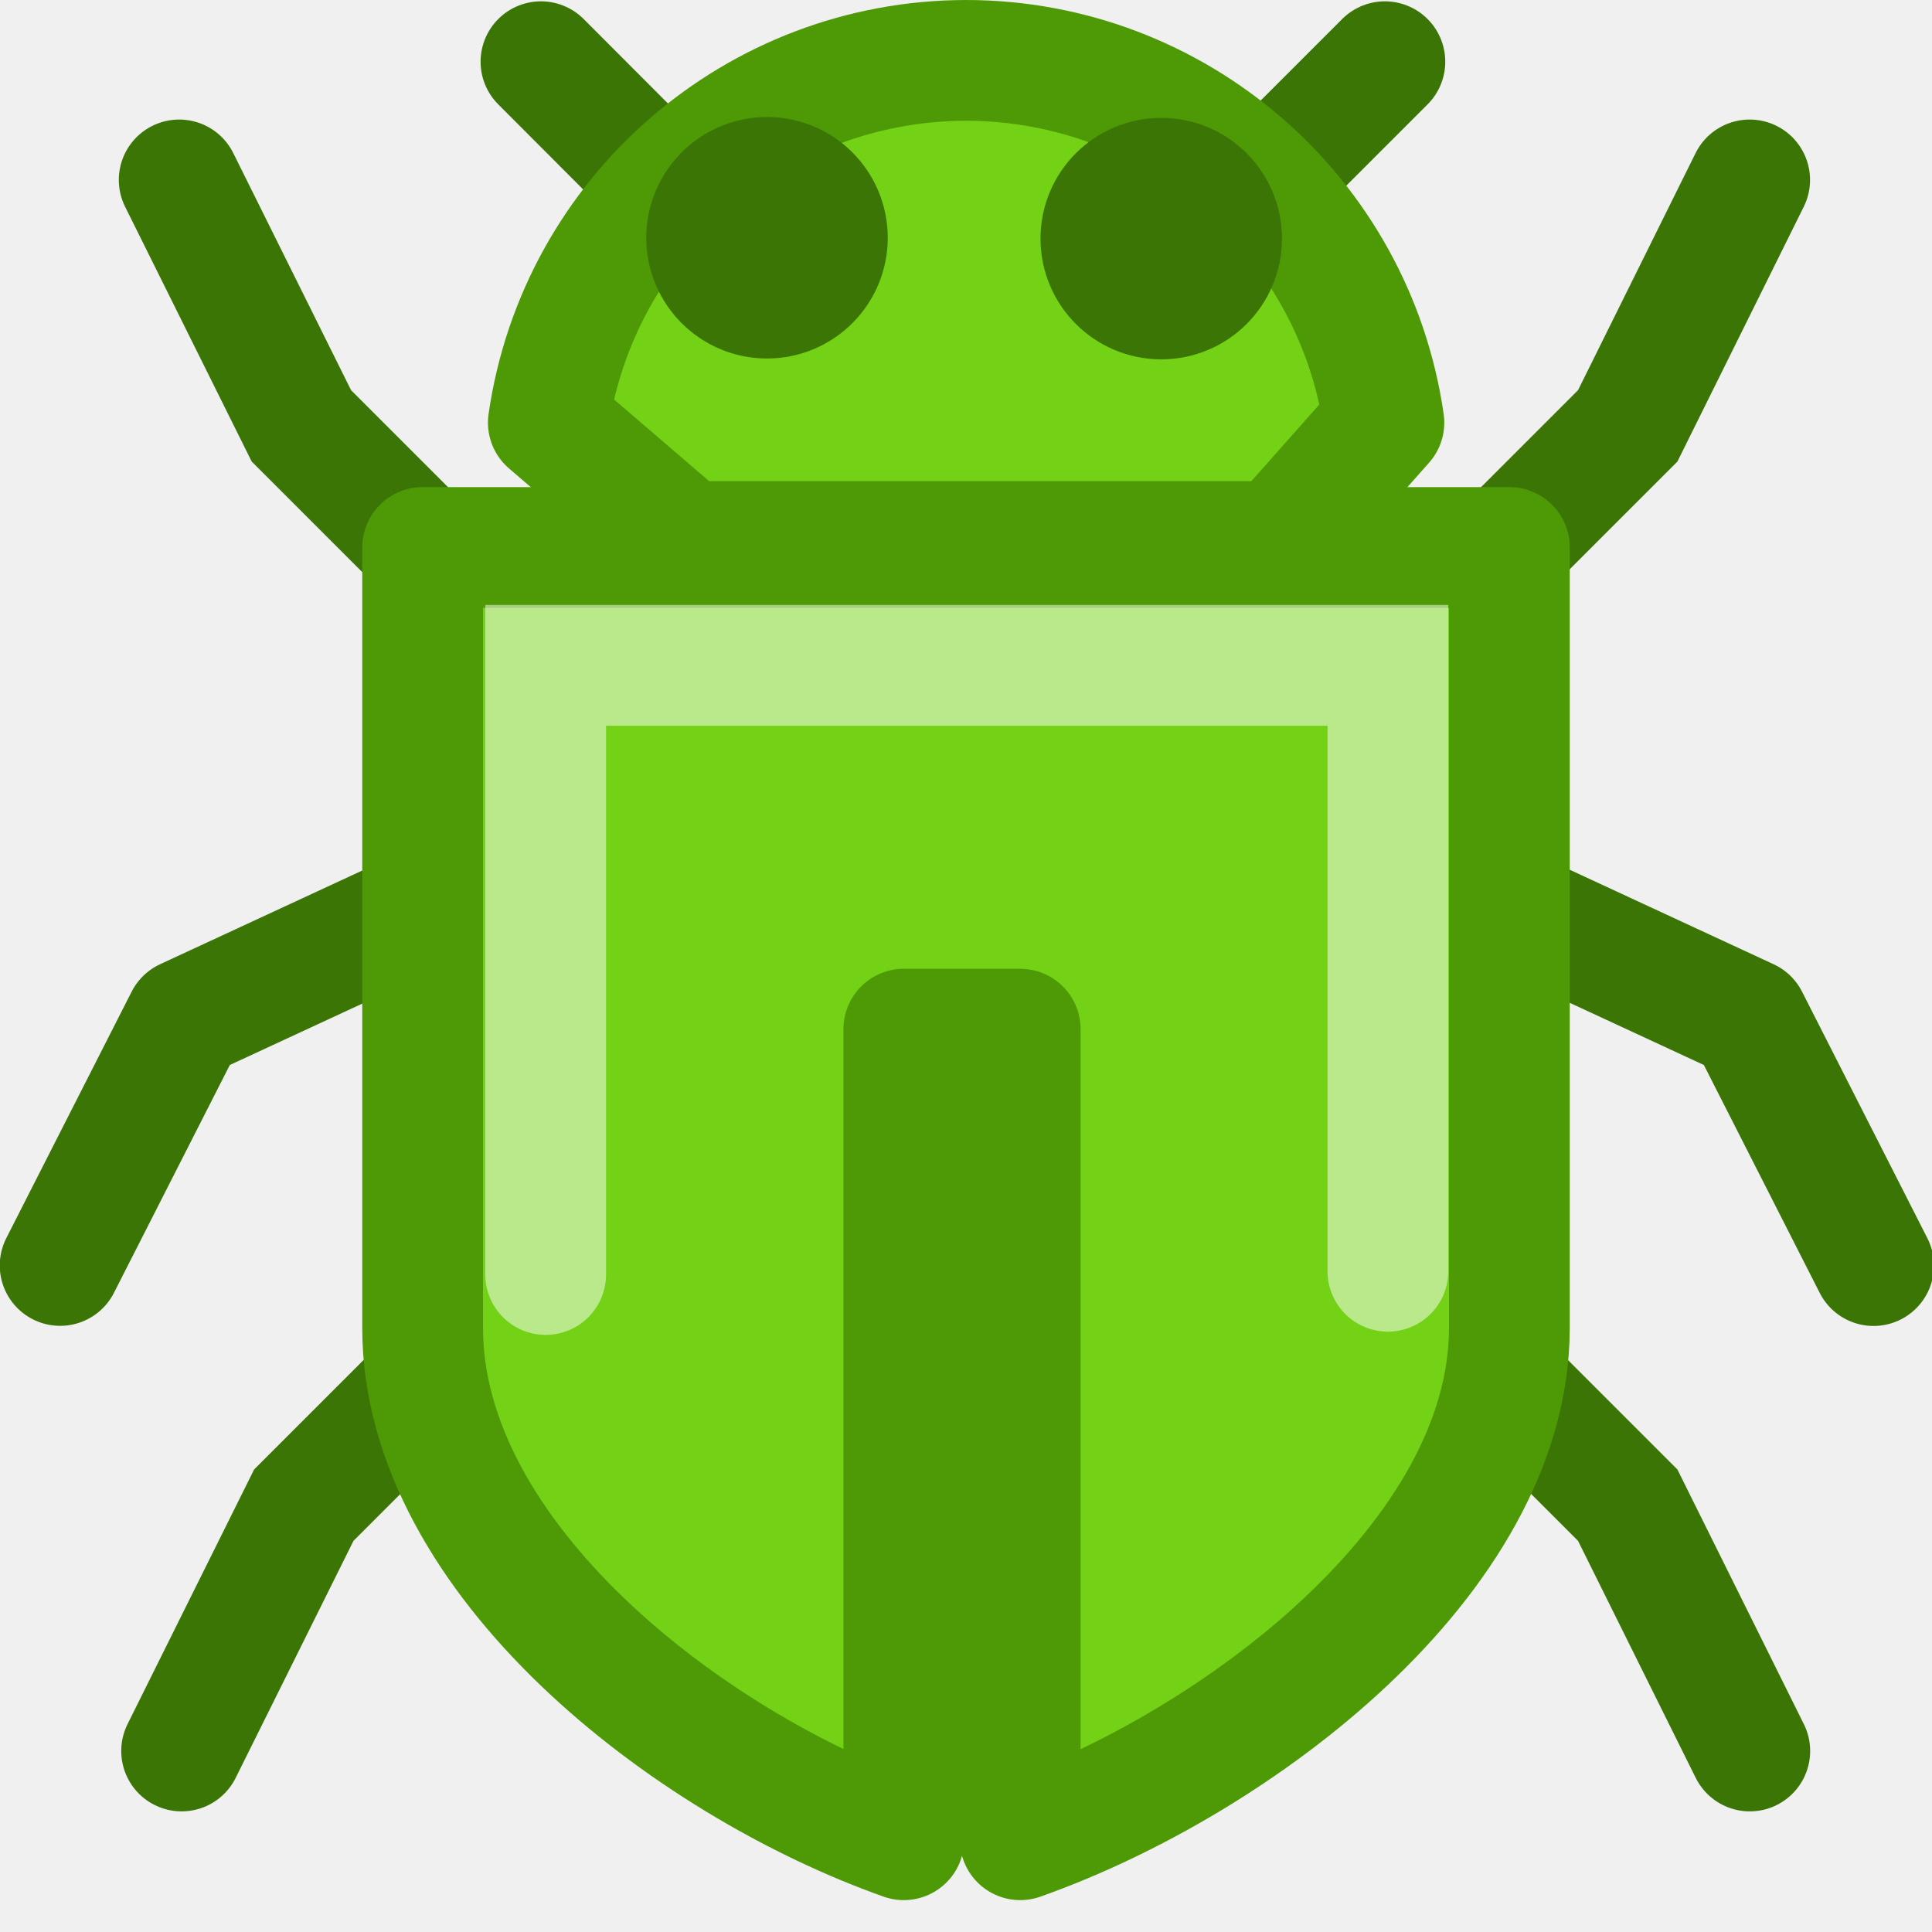
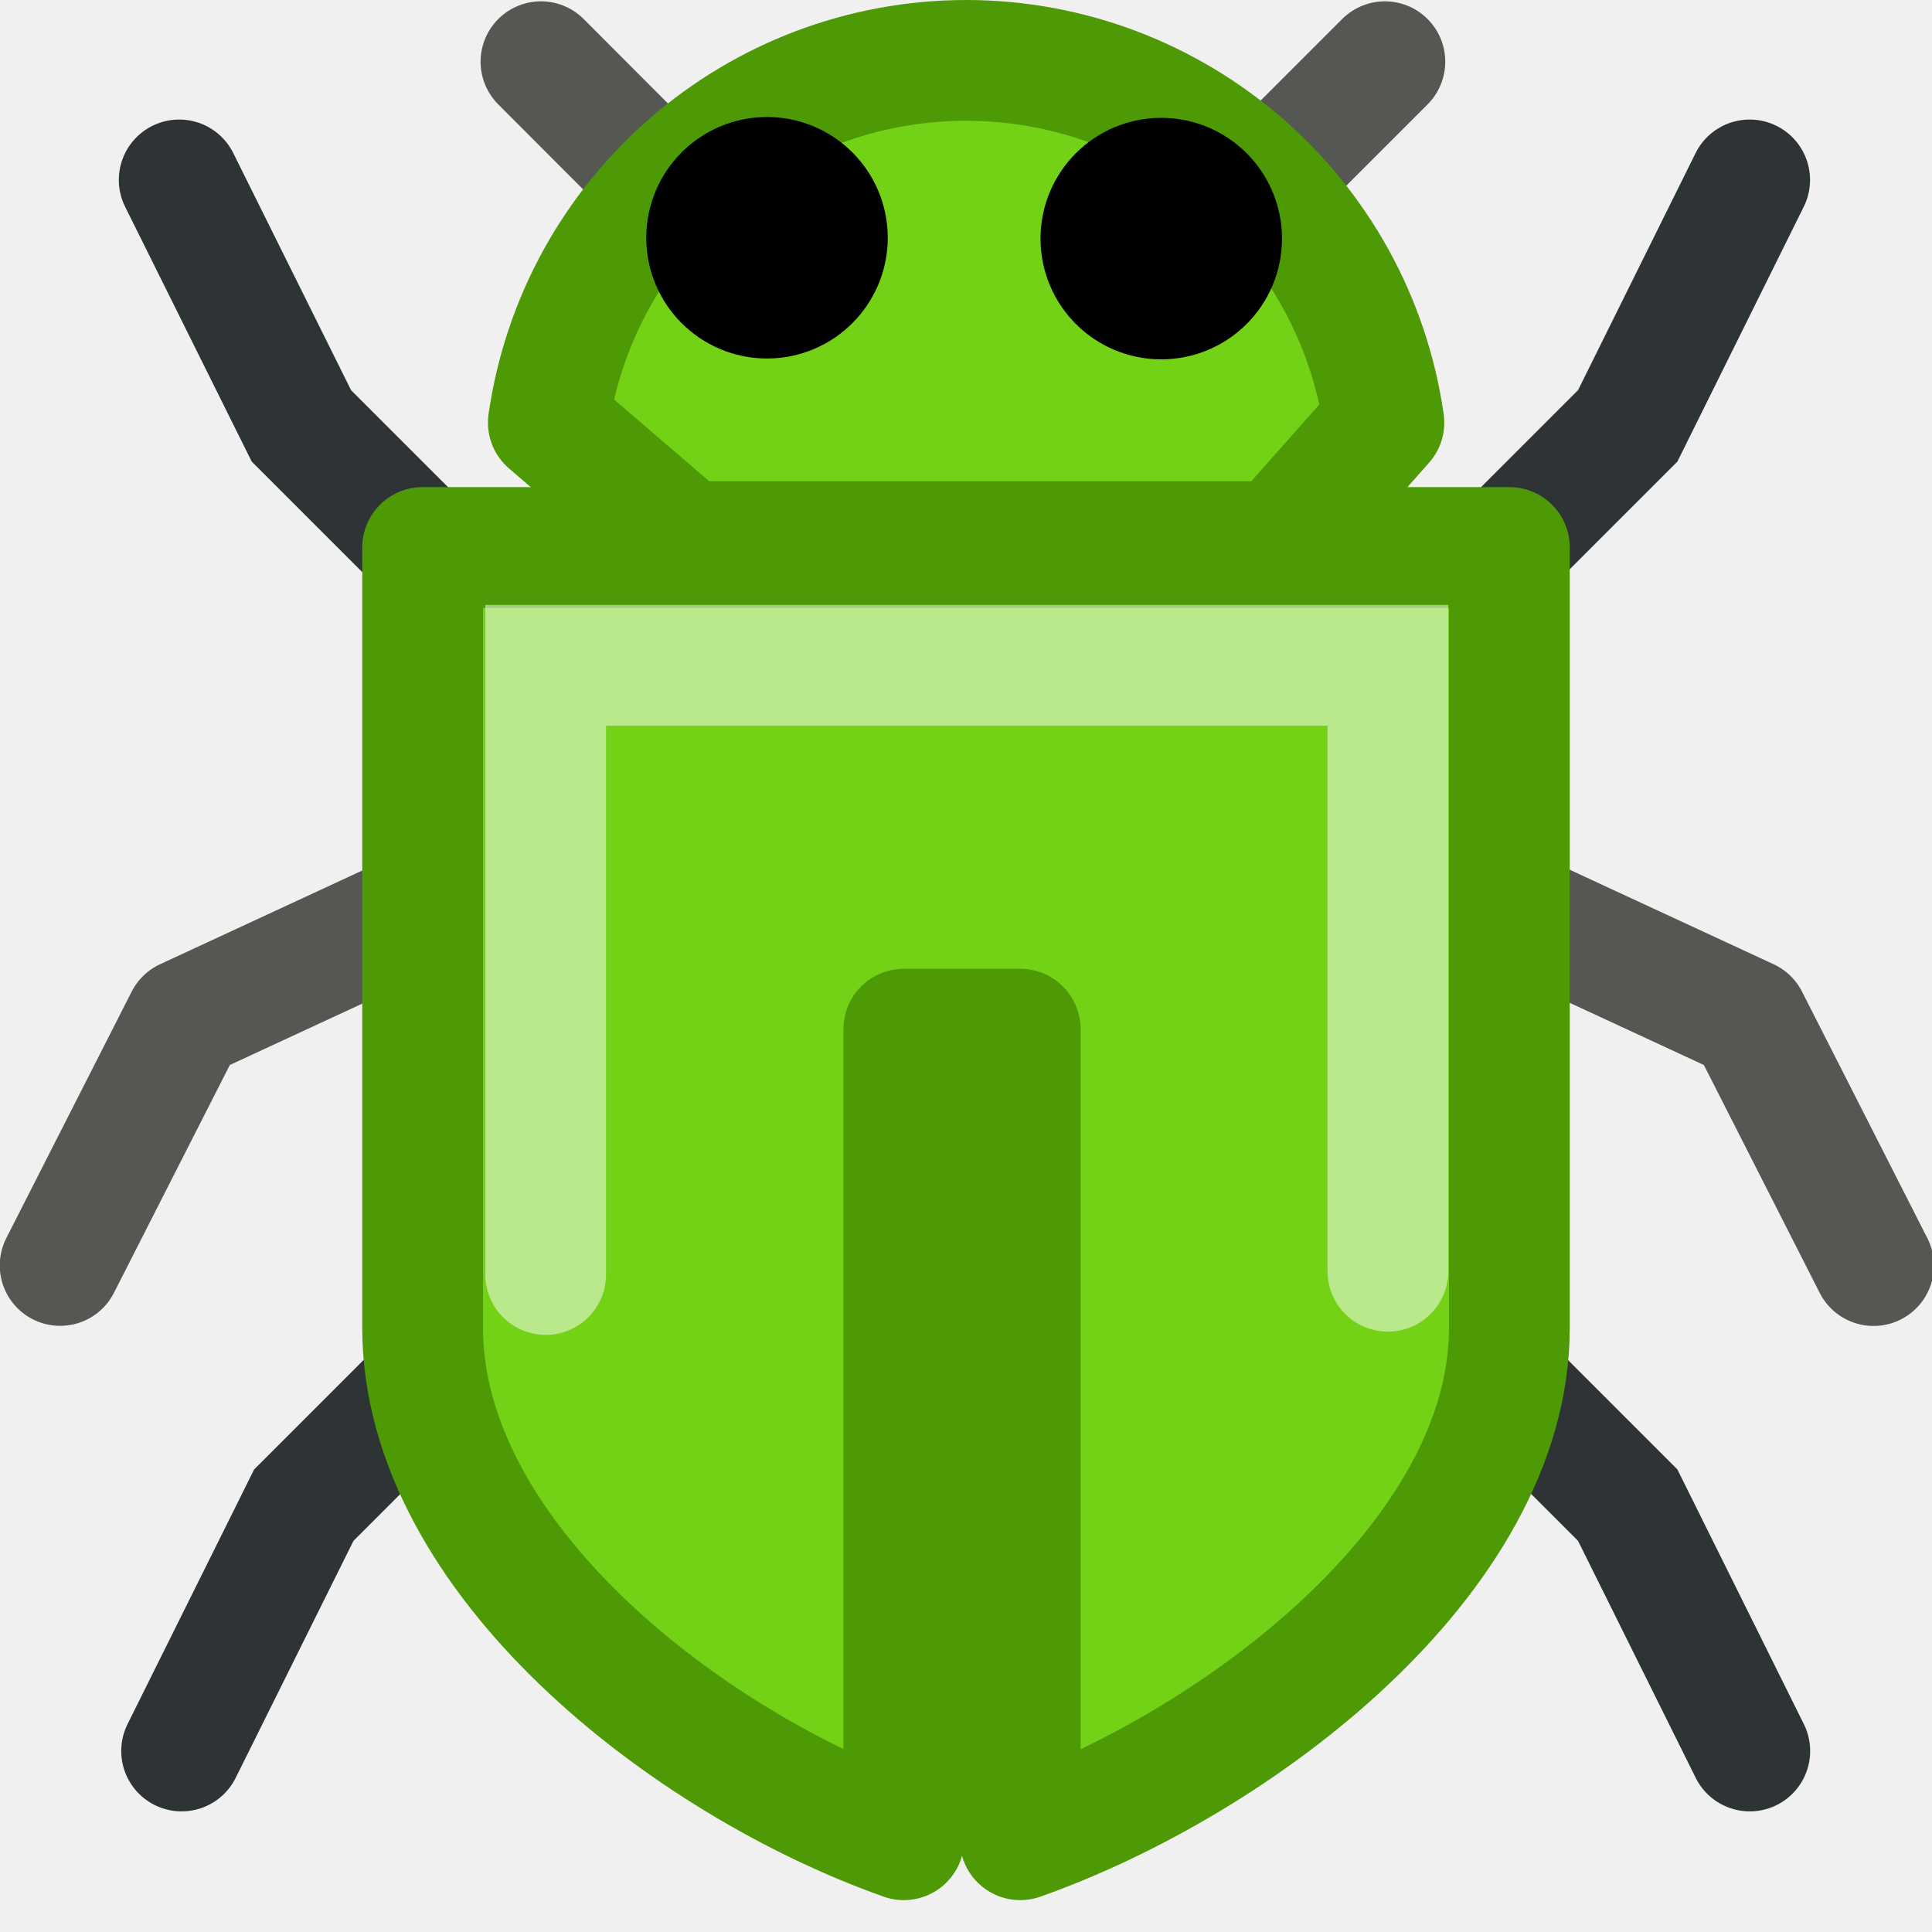
<svg xmlns="http://www.w3.org/2000/svg" width="16" height="16">
-   <path d="M5.557 1.59L4.48.511m5.91 1.079L11.469.511" fill="none" stroke="#3b7505" stroke-linecap="round" />
-   <path d="M12.508 7.526l1.97.913 1.038 2.042M3.506 7.526l-1.97.913L.498 10.48" fill="none" stroke="#3b7505" stroke-linecap="round" stroke-linejoin="round" />
-   <path d="M3.593 11.388l-1.077 1.077-1.012 2.036m10.899-3.113l1.077 1.077 1.011 2.036M3.573 4.604L2.496 3.527 1.484 1.49m10.919 3.114l1.077-1.077 1.01-2.037" fill="none" stroke="#3b7505" stroke-linecap="round" />
+   <path d="M5.557 1.59L4.48.511m5.91 1.079L11.469.511" fill="#555753" stroke="#555753" stroke-linecap="round" />
+   <path d="M12.508 7.526l1.97.913 1.038 2.042M3.506 7.526l-1.97.913L.498 10.48" fill="none" stroke="#555753" stroke-linecap="round" stroke-linejoin="round" />
+   <path d="M3.593 11.388l-1.077 1.077-1.012 2.036m10.899-3.113l1.077 1.077 1.011 2.036M3.573 4.604L2.496 3.527 1.484 1.49m10.919 3.114l1.077-1.077 1.01-2.037" fill="none" stroke="#2e3436" stroke-linecap="round" />
  <ellipse cx="8" cy="11" fill="#73d216" stroke="#4e9a06" stroke-linecap="round" stroke-linejoin="round" />
  <path d="M3.5 4.534V11c.003 1.905 2.19 3.601 3.985 4.236V8.523h.964v6.713c1.796-.635 4.048-2.331 4.051-4.236V4.534z" fill="#73d216" stroke="#4e9a06" stroke-linecap="round" stroke-linejoin="round" />
  <ellipse cx="8" cy="5" fill="#73d216" stroke="#4e9a06" stroke-linecap="round" stroke-linejoin="round" />
  <path d="M8 .5a3.5 3.5 0 0 0-3.459 3l1.147.985h4.9l.873-.985A3.5 3.5 0 0 0 8 .5z" fill="#73d216" stroke="#4e9a06" stroke-linecap="round" stroke-linejoin="round" />
-   <circle cx="6.352" cy="1.969" r=".5" fill="#73d216" stroke="#3b7505" stroke-linecap="round" stroke-linejoin="round" />
-   <circle r=".5" cy="1.976" cx="9.617" fill="#73d216" stroke="#3b7505" stroke-linecap="round" stroke-linejoin="round" />
+   <circle cx="6.352" cy="1.969" r=".5" stroke="#000" stroke-linecap="round" stroke-linejoin="round" />
+   <circle r=".5" cy="1.976" cx="9.617" stroke="#000" stroke-linecap="round" stroke-linejoin="round" />
  <path d="M4.519 10.555V5.51h6.975v5.018" opacity=".5" fill="none" stroke="#fff" stroke-linecap="round" />
</svg>
